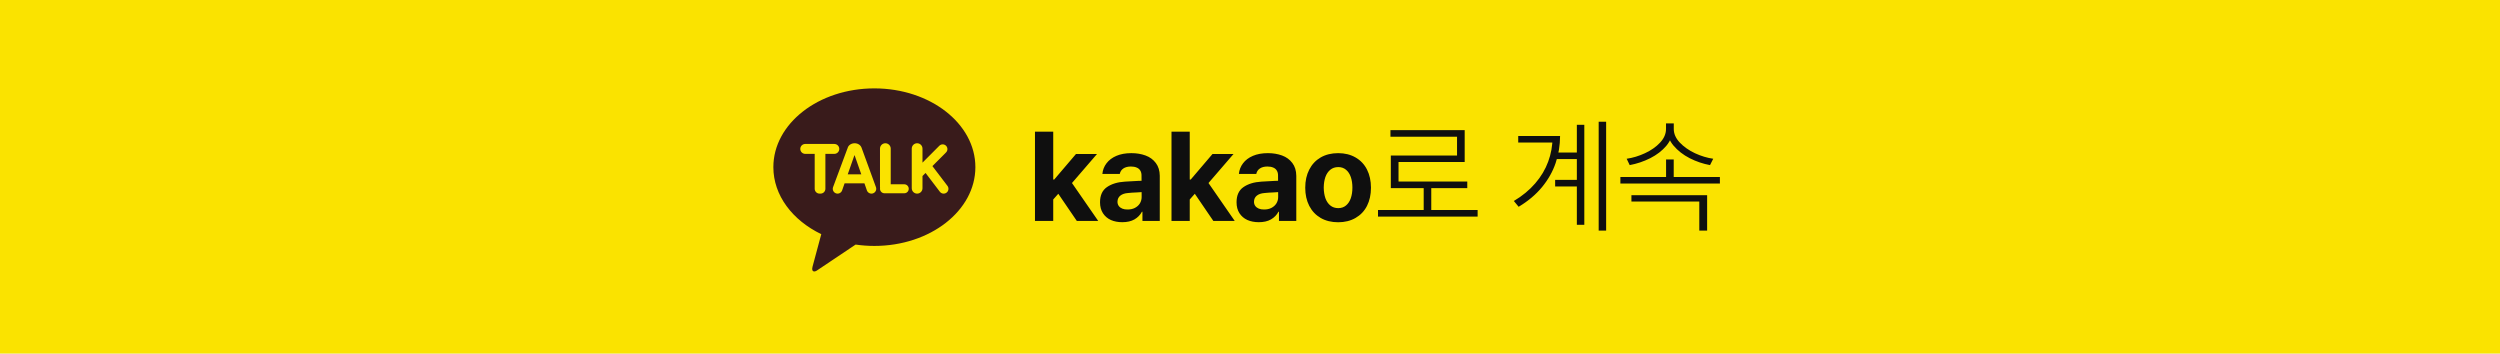
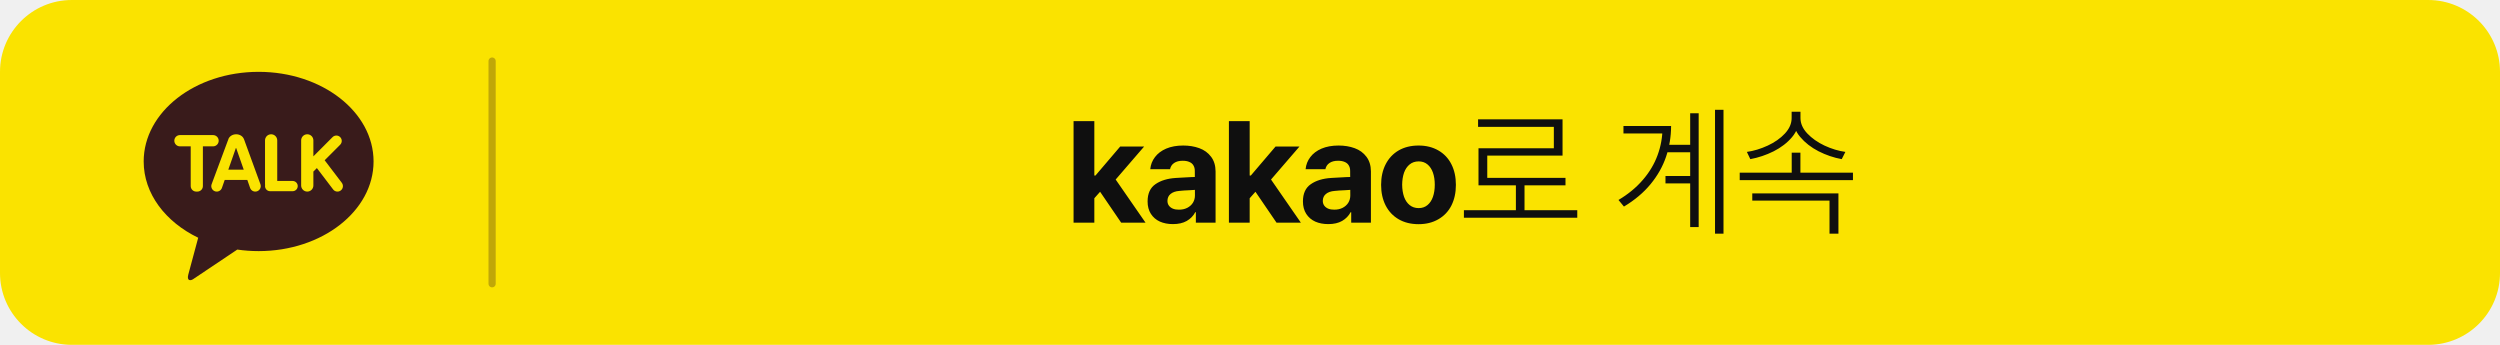
- <svg xmlns="http://www.w3.org/2000/svg" width="396" height="56" viewBox="0 0 396 56" fill="none">
-   <rect width="396" height="56" fill="#FAE300" />
-   <g clip-path="url(#clip0_1000_8835)">
-     <path d="M138.5 14C129.663 14 122.5 19.586 122.5 26.477C122.5 30.963 125.535 34.894 130.09 37.093C129.755 38.326 128.878 41.558 128.703 42.25C128.486 43.109 129.022 43.097 129.372 42.866C129.647 42.685 133.757 39.929 135.53 38.74C136.492 38.88 137.485 38.955 138.5 38.955C147.337 38.955 154.5 33.368 154.5 26.477C154.5 19.587 147.337 14 138.5 14Z" fill="#391B1B" />
-     <path d="M132.157 22.803H127.549C127.115 22.803 126.765 23.154 126.765 23.588C126.765 24.021 127.116 24.373 127.549 24.373H129.047V29.902C129.047 30.103 129.129 30.301 129.273 30.444C129.413 30.586 129.61 30.668 129.811 30.668H129.979C130.18 30.668 130.376 30.586 130.517 30.444C130.661 30.301 130.742 30.104 130.742 29.902V24.373H132.157C132.591 24.373 132.942 24.021 132.942 23.588C132.942 23.154 132.591 22.803 132.157 22.803V22.803Z" fill="#FAE300" />
-     <path d="M143.234 29.19H141.091V23.543C141.091 23.072 140.71 22.691 140.241 22.691C139.771 22.691 139.391 23.072 139.391 23.543V29.63C139.391 29.677 139.396 29.722 139.404 29.767C139.396 29.811 139.391 29.857 139.391 29.902C139.391 30.297 139.708 30.615 140.102 30.615H143.234C143.628 30.615 143.945 30.297 143.945 29.902C143.945 29.508 143.627 29.19 143.234 29.19V29.19Z" fill="#FAE300" />
-     <path d="M150.083 29.449L147.694 26.308L149.852 24.146C150.145 23.854 150.145 23.379 149.852 23.086C149.56 22.794 149.087 22.794 148.793 23.086L146.122 25.762V23.543C146.122 23.072 145.741 22.691 145.272 22.691C144.802 22.691 144.421 23.072 144.421 23.543V29.817C144.421 30.288 144.802 30.669 145.272 30.669C145.742 30.669 146.122 30.289 146.122 29.817V27.882L146.608 27.396L148.867 30.365C149.118 30.701 149.596 30.771 149.932 30.516C150.267 30.264 150.335 29.786 150.083 29.449V29.449Z" fill="#FAE300" />
-     <path d="M138.754 29.654L136.457 23.361C136.457 23.361 136.451 23.356 136.45 23.354C136.303 22.97 135.879 22.691 135.373 22.691C134.813 22.691 134.349 23.035 134.257 23.484C134.241 23.517 134.225 23.551 134.212 23.587L131.954 29.654C131.814 30.052 132.023 30.487 132.419 30.627C132.816 30.767 133.251 30.557 133.391 30.16L133.782 29.043H136.926L137.316 30.16C137.456 30.557 137.891 30.767 138.288 30.627C138.684 30.487 138.893 30.052 138.754 29.654ZM134.281 27.616L135.338 24.597C135.35 24.597 135.36 24.601 135.372 24.601L136.428 27.616H134.282H134.281Z" fill="#FAE300" />
-   </g>
-   <path d="M166.557 28.438H166.987L170.434 24.395H173.764L169.174 29.717H168.501L166.557 31.904V28.438ZM163.94 20.859H166.831V35H163.94V20.859ZM167.407 30.361L169.331 28.311L173.96 35H170.571L167.407 30.361ZM180.973 30.42C180.797 30.433 180.654 30.443 180.543 30.449C180.439 30.456 180.286 30.465 180.084 30.479C179.544 30.498 179.069 30.531 178.659 30.576C178.144 30.615 177.741 30.755 177.448 30.996C177.161 31.23 177.015 31.549 177.008 31.953C177.008 32.214 177.077 32.438 177.213 32.627C177.35 32.809 177.536 32.949 177.77 33.047C178.011 33.145 178.288 33.19 178.6 33.184C179.03 33.19 179.414 33.109 179.752 32.94C180.097 32.764 180.364 32.526 180.553 32.227C180.742 31.921 180.836 31.582 180.836 31.211L180.817 27.783C180.817 27.484 180.752 27.23 180.622 27.021C180.498 26.807 180.309 26.647 180.055 26.543C179.801 26.432 179.495 26.377 179.137 26.377C178.642 26.377 178.242 26.481 177.936 26.689C177.637 26.891 177.448 27.178 177.37 27.549H174.616C174.674 26.924 174.892 26.364 175.27 25.869C175.648 25.368 176.168 24.974 176.833 24.688C177.503 24.401 178.294 24.258 179.206 24.258C180.026 24.258 180.775 24.381 181.452 24.629C182.129 24.876 182.672 25.273 183.083 25.82C183.493 26.361 183.701 27.038 183.708 27.852V35H180.963V33.535H180.885C180.612 34.05 180.215 34.456 179.694 34.756C179.18 35.049 178.538 35.195 177.77 35.195C177.086 35.195 176.481 35.078 175.954 34.844C175.426 34.603 175.01 34.245 174.704 33.77C174.398 33.294 174.245 32.718 174.245 32.041C174.245 30.941 174.609 30.14 175.338 29.639C176.068 29.131 177.018 28.841 178.19 28.77C178.509 28.744 178.854 28.724 179.225 28.711C179.603 28.691 179.964 28.672 180.309 28.652C180.524 28.646 180.739 28.639 180.954 28.633L180.973 30.42ZM188.182 28.438H188.612L192.059 24.395H195.389L190.799 29.717H190.125L188.182 31.904V28.438ZM185.565 20.859H188.455V35H185.565V20.859ZM189.032 30.361L190.955 28.311L195.584 35H192.196L189.032 30.361ZM202.598 30.42C202.422 30.433 202.279 30.443 202.168 30.449C202.064 30.456 201.911 30.465 201.709 30.479C201.169 30.498 200.694 30.531 200.283 30.576C199.769 30.615 199.365 30.755 199.072 30.996C198.786 31.23 198.639 31.549 198.633 31.953C198.633 32.214 198.701 32.438 198.838 32.627C198.975 32.809 199.16 32.949 199.395 33.047C199.636 33.145 199.912 33.19 200.225 33.184C200.654 33.19 201.039 33.109 201.377 32.94C201.722 32.764 201.989 32.526 202.178 32.227C202.367 31.921 202.461 31.582 202.461 31.211L202.442 27.783C202.442 27.484 202.376 27.23 202.246 27.021C202.123 26.807 201.934 26.647 201.68 26.543C201.426 26.432 201.12 26.377 200.762 26.377C200.267 26.377 199.867 26.481 199.561 26.689C199.261 26.891 199.072 27.178 198.994 27.549H196.24C196.299 26.924 196.517 26.364 196.895 25.869C197.272 25.368 197.793 24.974 198.457 24.688C199.128 24.401 199.919 24.258 200.83 24.258C201.651 24.258 202.399 24.381 203.076 24.629C203.753 24.876 204.297 25.273 204.707 25.82C205.117 26.361 205.326 27.038 205.332 27.852V35H202.588V33.535H202.51C202.236 34.05 201.839 34.456 201.319 34.756C200.804 35.049 200.163 35.195 199.395 35.195C198.711 35.195 198.106 35.078 197.578 34.844C197.051 34.603 196.634 34.245 196.328 33.77C196.022 33.294 195.869 32.718 195.869 32.041C195.869 30.941 196.234 30.14 196.963 29.639C197.692 29.131 198.643 28.841 199.815 28.77C200.134 28.744 200.479 28.724 200.85 28.711C201.227 28.691 201.589 28.672 201.934 28.652C202.149 28.646 202.363 28.639 202.578 28.633L202.598 30.42ZM211.965 35.205C210.904 35.205 209.979 34.977 209.191 34.522C208.41 34.066 207.808 33.428 207.385 32.607C206.962 31.781 206.75 30.824 206.75 29.736C206.75 28.643 206.962 27.686 207.385 26.865C207.808 26.038 208.41 25.397 209.191 24.941C209.979 24.486 210.904 24.258 211.965 24.258C213.013 24.258 213.931 24.486 214.719 24.941C215.513 25.397 216.118 26.038 216.535 26.865C216.952 27.686 217.16 28.643 217.16 29.736C217.16 30.824 216.952 31.781 216.535 32.607C216.118 33.428 215.513 34.066 214.719 34.522C213.931 34.977 213.013 35.205 211.965 35.205ZM211.984 32.969C212.46 32.969 212.867 32.829 213.205 32.549C213.544 32.269 213.798 31.885 213.967 31.396C214.136 30.902 214.221 30.342 214.221 29.717C214.221 29.085 214.136 28.525 213.967 28.037C213.798 27.549 213.544 27.165 213.205 26.885C212.867 26.605 212.46 26.465 211.984 26.465C211.49 26.465 211.07 26.605 210.725 26.885C210.38 27.165 210.119 27.549 209.943 28.037C209.774 28.525 209.686 29.085 209.68 29.717C209.686 30.342 209.774 30.902 209.943 31.396C210.119 31.885 210.38 32.269 210.725 32.549C211.07 32.829 211.49 32.969 211.984 32.969ZM234.056 34.307H218.275V33.262H234.056V34.307ZM226.713 33.73H225.512V29.414H226.713V33.73ZM232.006 25.664H221.527V29.326H220.306V24.639H230.795V21.66H220.248V20.615H232.006V25.664ZM232.416 29.795H220.306V28.76H232.416V29.795ZM250.466 25.195H246.482V24.16H250.466V25.195ZM250.457 29.531H246.335V28.496H250.457V29.531ZM254.412 36.523H253.23V19.287H254.412V36.523ZM250.955 35.605H249.773V19.766H250.955V35.605ZM247.117 21.543C247.11 23.034 246.876 24.46 246.414 25.82C245.951 27.181 245.232 28.454 244.255 29.639C243.279 30.824 242.045 31.862 240.554 32.754L239.793 31.836C241.14 31.035 242.27 30.104 243.181 29.043C244.099 27.982 244.783 26.836 245.232 25.605C245.688 24.375 245.919 23.086 245.925 21.738V21.543H247.117ZM246.462 22.578H240.486V21.543H246.462V22.578ZM272.431 29.072H256.669V28.037H272.431V29.072ZM265.117 28.516H263.906V25.254H265.117V28.516ZM264.951 20.43C264.951 21.406 264.619 22.292 263.954 23.086C263.29 23.874 262.438 24.531 261.396 25.059C260.354 25.579 259.27 25.944 258.144 26.152L257.665 25.146C258.629 25.01 259.596 24.717 260.566 24.268C261.536 23.818 262.333 23.259 262.958 22.588C263.583 21.917 263.896 21.198 263.896 20.43V19.551H264.951V20.43ZM265.126 20.43C265.126 21.191 265.442 21.908 266.074 22.578C266.712 23.249 267.512 23.812 268.476 24.268C269.446 24.717 270.413 25.01 271.376 25.146L270.869 26.152C269.762 25.951 268.688 25.586 267.646 25.059C266.611 24.525 265.758 23.861 265.087 23.066C264.417 22.266 264.085 21.387 264.091 20.43V19.551H265.126V20.43ZM270.41 36.523H269.169V31.924H258.417V30.918H270.41V36.523Z" fill="#0F0F0F" />
-   <defs>
-     <clipPath id="clip0_1000_8835">
-       <rect width="32" height="32" fill="white" transform="translate(122.5 12)" />
-     </clipPath>
-   </defs>
+ <svg xmlns="http://www.w3.org/2000/svg" width="348" height="48" viewBox="0 0 348 48" fill="none">
+   <rect width="348" height="48" rx="10" fill="#FAE300" />
+   <path d="M36 10C27.163 10 20 15.586 20 22.477C20 26.963 23.035 30.894 27.59 33.093C27.255 34.326 26.378 37.558 26.203 38.25C25.986 39.109 26.522 39.097 26.872 38.866C27.148 38.685 31.257 35.929 33.03 34.74C33.992 34.88 34.985 34.955 36 34.955C44.837 34.955 52 29.368 52 22.477C52 15.587 44.837 10 36 10Z" fill="#391B1B" />
+   <path d="M29.657 18.803H25.049C24.615 18.803 24.265 19.154 24.265 19.588C24.265 20.021 24.616 20.373 25.049 20.373H26.547V25.902C26.547 26.103 26.629 26.301 26.773 26.444C26.913 26.586 27.11 26.668 27.311 26.668H27.479C27.68 26.668 27.876 26.586 28.017 26.444C28.161 26.301 28.242 26.104 28.242 25.902V20.373H29.657C30.091 20.373 30.442 20.021 30.442 19.588C30.442 19.154 30.091 18.803 29.657 18.803Z" fill="#FAE300" />
+   <path d="M40.734 25.19H38.591V19.543C38.591 19.072 38.21 18.691 37.741 18.691C37.271 18.691 36.891 19.072 36.891 19.543V25.63C36.891 25.677 36.896 25.722 36.904 25.767C36.895 25.811 36.891 25.857 36.891 25.902C36.891 26.297 37.208 26.615 37.602 26.615H40.734C41.128 26.615 41.445 26.297 41.445 25.902C41.445 25.508 41.127 25.19 40.734 25.19Z" fill="#FAE300" />
+   <path d="M47.583 25.449L45.194 22.308L47.352 20.146C47.645 19.854 47.645 19.379 47.352 19.086C47.06 18.794 46.587 18.794 46.294 19.086L43.622 21.762V19.543C43.622 19.072 43.241 18.691 42.772 18.691C42.302 18.691 41.921 19.072 41.921 19.543V25.817C41.921 26.288 42.302 26.669 42.772 26.669C43.242 26.669 43.622 26.289 43.622 25.817V23.882L44.108 23.396L46.367 26.365C46.618 26.701 47.096 26.771 47.432 26.516C47.767 26.264 47.835 25.786 47.583 25.449Z" fill="#FAE300" />
+   <path d="M36.254 25.654L33.957 19.361C33.957 19.361 33.951 19.356 33.95 19.354C33.803 18.97 33.379 18.691 32.873 18.691C32.312 18.691 31.849 19.035 31.756 19.484C31.741 19.517 31.726 19.551 31.712 19.587L29.454 25.654C29.314 26.052 29.523 26.487 29.919 26.627C30.316 26.767 30.751 26.557 30.891 26.16L31.282 25.043H34.426L34.816 26.16C34.956 26.557 35.391 26.767 35.788 26.627C36.184 26.487 36.393 26.052 36.254 25.654ZM31.781 23.616L32.837 20.597C32.85 20.597 32.86 20.601 32.872 20.601L33.928 23.616H31.782H31.781Z" fill="#FAE300" />
+   <line x1="68.5" y1="8.5" x2="68.5" y2="39.5" stroke="#C0A708" stroke-linecap="round" />
+   <path d="M152.057 24.438H152.487L155.934 20.395H159.264L154.674 25.717H154.001L152.057 27.904V24.438ZM149.44 16.859H152.331V31H149.44V16.859ZM152.907 26.361L154.831 24.311L159.46 31H156.071L152.907 26.361ZM166.473 26.42C166.297 26.433 166.154 26.443 166.043 26.449C165.939 26.456 165.786 26.465 165.584 26.479C165.044 26.498 164.569 26.531 164.159 26.576C163.644 26.615 163.241 26.755 162.948 26.996C162.661 27.23 162.515 27.549 162.508 27.953C162.508 28.213 162.577 28.438 162.713 28.627C162.85 28.809 163.036 28.949 163.27 29.047C163.511 29.145 163.788 29.19 164.1 29.184C164.53 29.19 164.914 29.109 165.252 28.939C165.597 28.764 165.864 28.526 166.053 28.227C166.242 27.921 166.336 27.582 166.336 27.211L166.317 23.783C166.317 23.484 166.252 23.23 166.122 23.021C165.998 22.807 165.809 22.647 165.555 22.543C165.301 22.432 164.995 22.377 164.637 22.377C164.142 22.377 163.742 22.481 163.436 22.689C163.137 22.891 162.948 23.178 162.87 23.549H160.116C160.174 22.924 160.392 22.364 160.77 21.869C161.148 21.368 161.668 20.974 162.333 20.688C163.003 20.401 163.794 20.258 164.706 20.258C165.526 20.258 166.275 20.381 166.952 20.629C167.629 20.876 168.172 21.273 168.583 21.82C168.993 22.361 169.201 23.038 169.208 23.852V31H166.463V29.535H166.385C166.112 30.049 165.715 30.456 165.194 30.756C164.68 31.049 164.038 31.195 163.27 31.195C162.586 31.195 161.981 31.078 161.454 30.844C160.926 30.603 160.51 30.245 160.204 29.77C159.898 29.294 159.745 28.718 159.745 28.041C159.745 26.941 160.109 26.14 160.838 25.639C161.568 25.131 162.518 24.841 163.69 24.77C164.009 24.744 164.354 24.724 164.725 24.711C165.103 24.691 165.464 24.672 165.809 24.652C166.024 24.646 166.239 24.639 166.454 24.633L166.473 26.42ZM173.682 24.438H174.112L177.559 20.395H180.889L176.299 25.717H175.625L173.682 27.904V24.438ZM171.065 16.859H173.955V31H171.065V16.859ZM174.532 26.361L176.455 24.311L181.084 31H177.696L174.532 26.361ZM188.098 26.42C187.922 26.433 187.779 26.443 187.668 26.449C187.564 26.456 187.411 26.465 187.209 26.479C186.669 26.498 186.194 26.531 185.783 26.576C185.269 26.615 184.865 26.755 184.572 26.996C184.286 27.23 184.139 27.549 184.133 27.953C184.133 28.213 184.201 28.438 184.338 28.627C184.475 28.809 184.66 28.949 184.895 29.047C185.136 29.145 185.412 29.19 185.725 29.184C186.154 29.19 186.539 29.109 186.877 28.939C187.222 28.764 187.489 28.526 187.678 28.227C187.867 27.921 187.961 27.582 187.961 27.211L187.942 23.783C187.942 23.484 187.876 23.23 187.746 23.021C187.623 22.807 187.434 22.647 187.18 22.543C186.926 22.432 186.62 22.377 186.262 22.377C185.767 22.377 185.367 22.481 185.061 22.689C184.761 22.891 184.572 23.178 184.494 23.549H181.74C181.799 22.924 182.017 22.364 182.395 21.869C182.772 21.368 183.293 20.974 183.957 20.688C184.628 20.401 185.419 20.258 186.33 20.258C187.151 20.258 187.899 20.381 188.576 20.629C189.253 20.876 189.797 21.273 190.207 21.82C190.617 22.361 190.826 23.038 190.832 23.852V31H188.088V29.535H188.01C187.736 30.049 187.339 30.456 186.819 30.756C186.304 31.049 185.663 31.195 184.895 31.195C184.211 31.195 183.606 31.078 183.078 30.844C182.551 30.603 182.134 30.245 181.828 29.77C181.522 29.294 181.369 28.718 181.369 28.041C181.369 26.941 181.734 26.14 182.463 25.639C183.192 25.131 184.143 24.841 185.315 24.77C185.634 24.744 185.979 24.724 186.35 24.711C186.727 24.691 187.089 24.672 187.434 24.652C187.649 24.646 187.863 24.639 188.078 24.633L188.098 26.42ZM197.465 31.205C196.404 31.205 195.479 30.977 194.691 30.521C193.91 30.066 193.308 29.428 192.885 28.607C192.462 27.781 192.25 26.824 192.25 25.736C192.25 24.643 192.462 23.686 192.885 22.865C193.308 22.038 193.91 21.397 194.691 20.941C195.479 20.486 196.404 20.258 197.465 20.258C198.513 20.258 199.431 20.486 200.219 20.941C201.013 21.397 201.618 22.038 202.035 22.865C202.452 23.686 202.66 24.643 202.66 25.736C202.66 26.824 202.452 27.781 202.035 28.607C201.618 29.428 201.013 30.066 200.219 30.521C199.431 30.977 198.513 31.205 197.465 31.205ZM197.484 28.969C197.96 28.969 198.367 28.829 198.705 28.549C199.044 28.269 199.298 27.885 199.467 27.396C199.636 26.902 199.721 26.342 199.721 25.717C199.721 25.085 199.636 24.525 199.467 24.037C199.298 23.549 199.044 23.165 198.705 22.885C198.367 22.605 197.96 22.465 197.484 22.465C196.99 22.465 196.57 22.605 196.225 22.885C195.88 23.165 195.619 23.549 195.443 24.037C195.274 24.525 195.186 25.085 195.18 25.717C195.186 26.342 195.274 26.902 195.443 27.396C195.619 27.885 195.88 28.269 196.225 28.549C196.57 28.829 196.99 28.969 197.484 28.969ZM219.556 30.307H203.775V29.262H219.556V30.307ZM212.213 29.73H211.012V25.414H212.213V29.73ZM217.506 21.664H207.027V25.326H205.806V20.639H216.295V17.66H205.748V16.615H217.506V21.664ZM217.916 25.795H205.806V24.76H217.916V25.795ZM235.966 21.195H231.982V20.16H235.966V21.195ZM235.957 25.531H231.835V24.496H235.957V25.531ZM239.912 32.523H238.73V15.287H239.912V32.523ZM236.455 31.605H235.273V15.766H236.455V31.605ZM232.617 17.543C232.61 19.034 232.376 20.46 231.914 21.82C231.451 23.181 230.732 24.454 229.755 25.639C228.779 26.824 227.545 27.862 226.054 28.754L225.293 27.836C226.64 27.035 227.77 26.104 228.681 25.043C229.599 23.982 230.283 22.836 230.732 21.605C231.188 20.375 231.419 19.086 231.425 17.738V17.543H232.617ZM231.962 18.578H225.986V17.543H231.962V18.578ZM257.931 25.072H242.169V24.037H257.931V25.072ZM250.617 24.516H249.406V21.254H250.617V24.516ZM250.451 16.43C250.451 17.406 250.119 18.292 249.454 19.086C248.79 19.874 247.938 20.531 246.896 21.059C245.854 21.579 244.77 21.944 243.644 22.152L243.165 21.146C244.129 21.01 245.096 20.717 246.066 20.268C247.036 19.818 247.833 19.259 248.458 18.588C249.083 17.917 249.396 17.198 249.396 16.43V15.551H250.451V16.43ZM250.626 16.43C250.626 17.191 250.942 17.908 251.574 18.578C252.212 19.249 253.012 19.812 253.976 20.268C254.946 20.717 255.913 21.01 256.876 21.146L256.369 22.152C255.262 21.951 254.188 21.586 253.146 21.059C252.111 20.525 251.258 19.861 250.587 19.066C249.917 18.266 249.585 17.387 249.591 16.43V15.551H250.626V16.43ZM255.91 32.523H254.669V27.924H243.917V26.918H255.91V32.523Z" fill="#0F0F0F" />
</svg>
